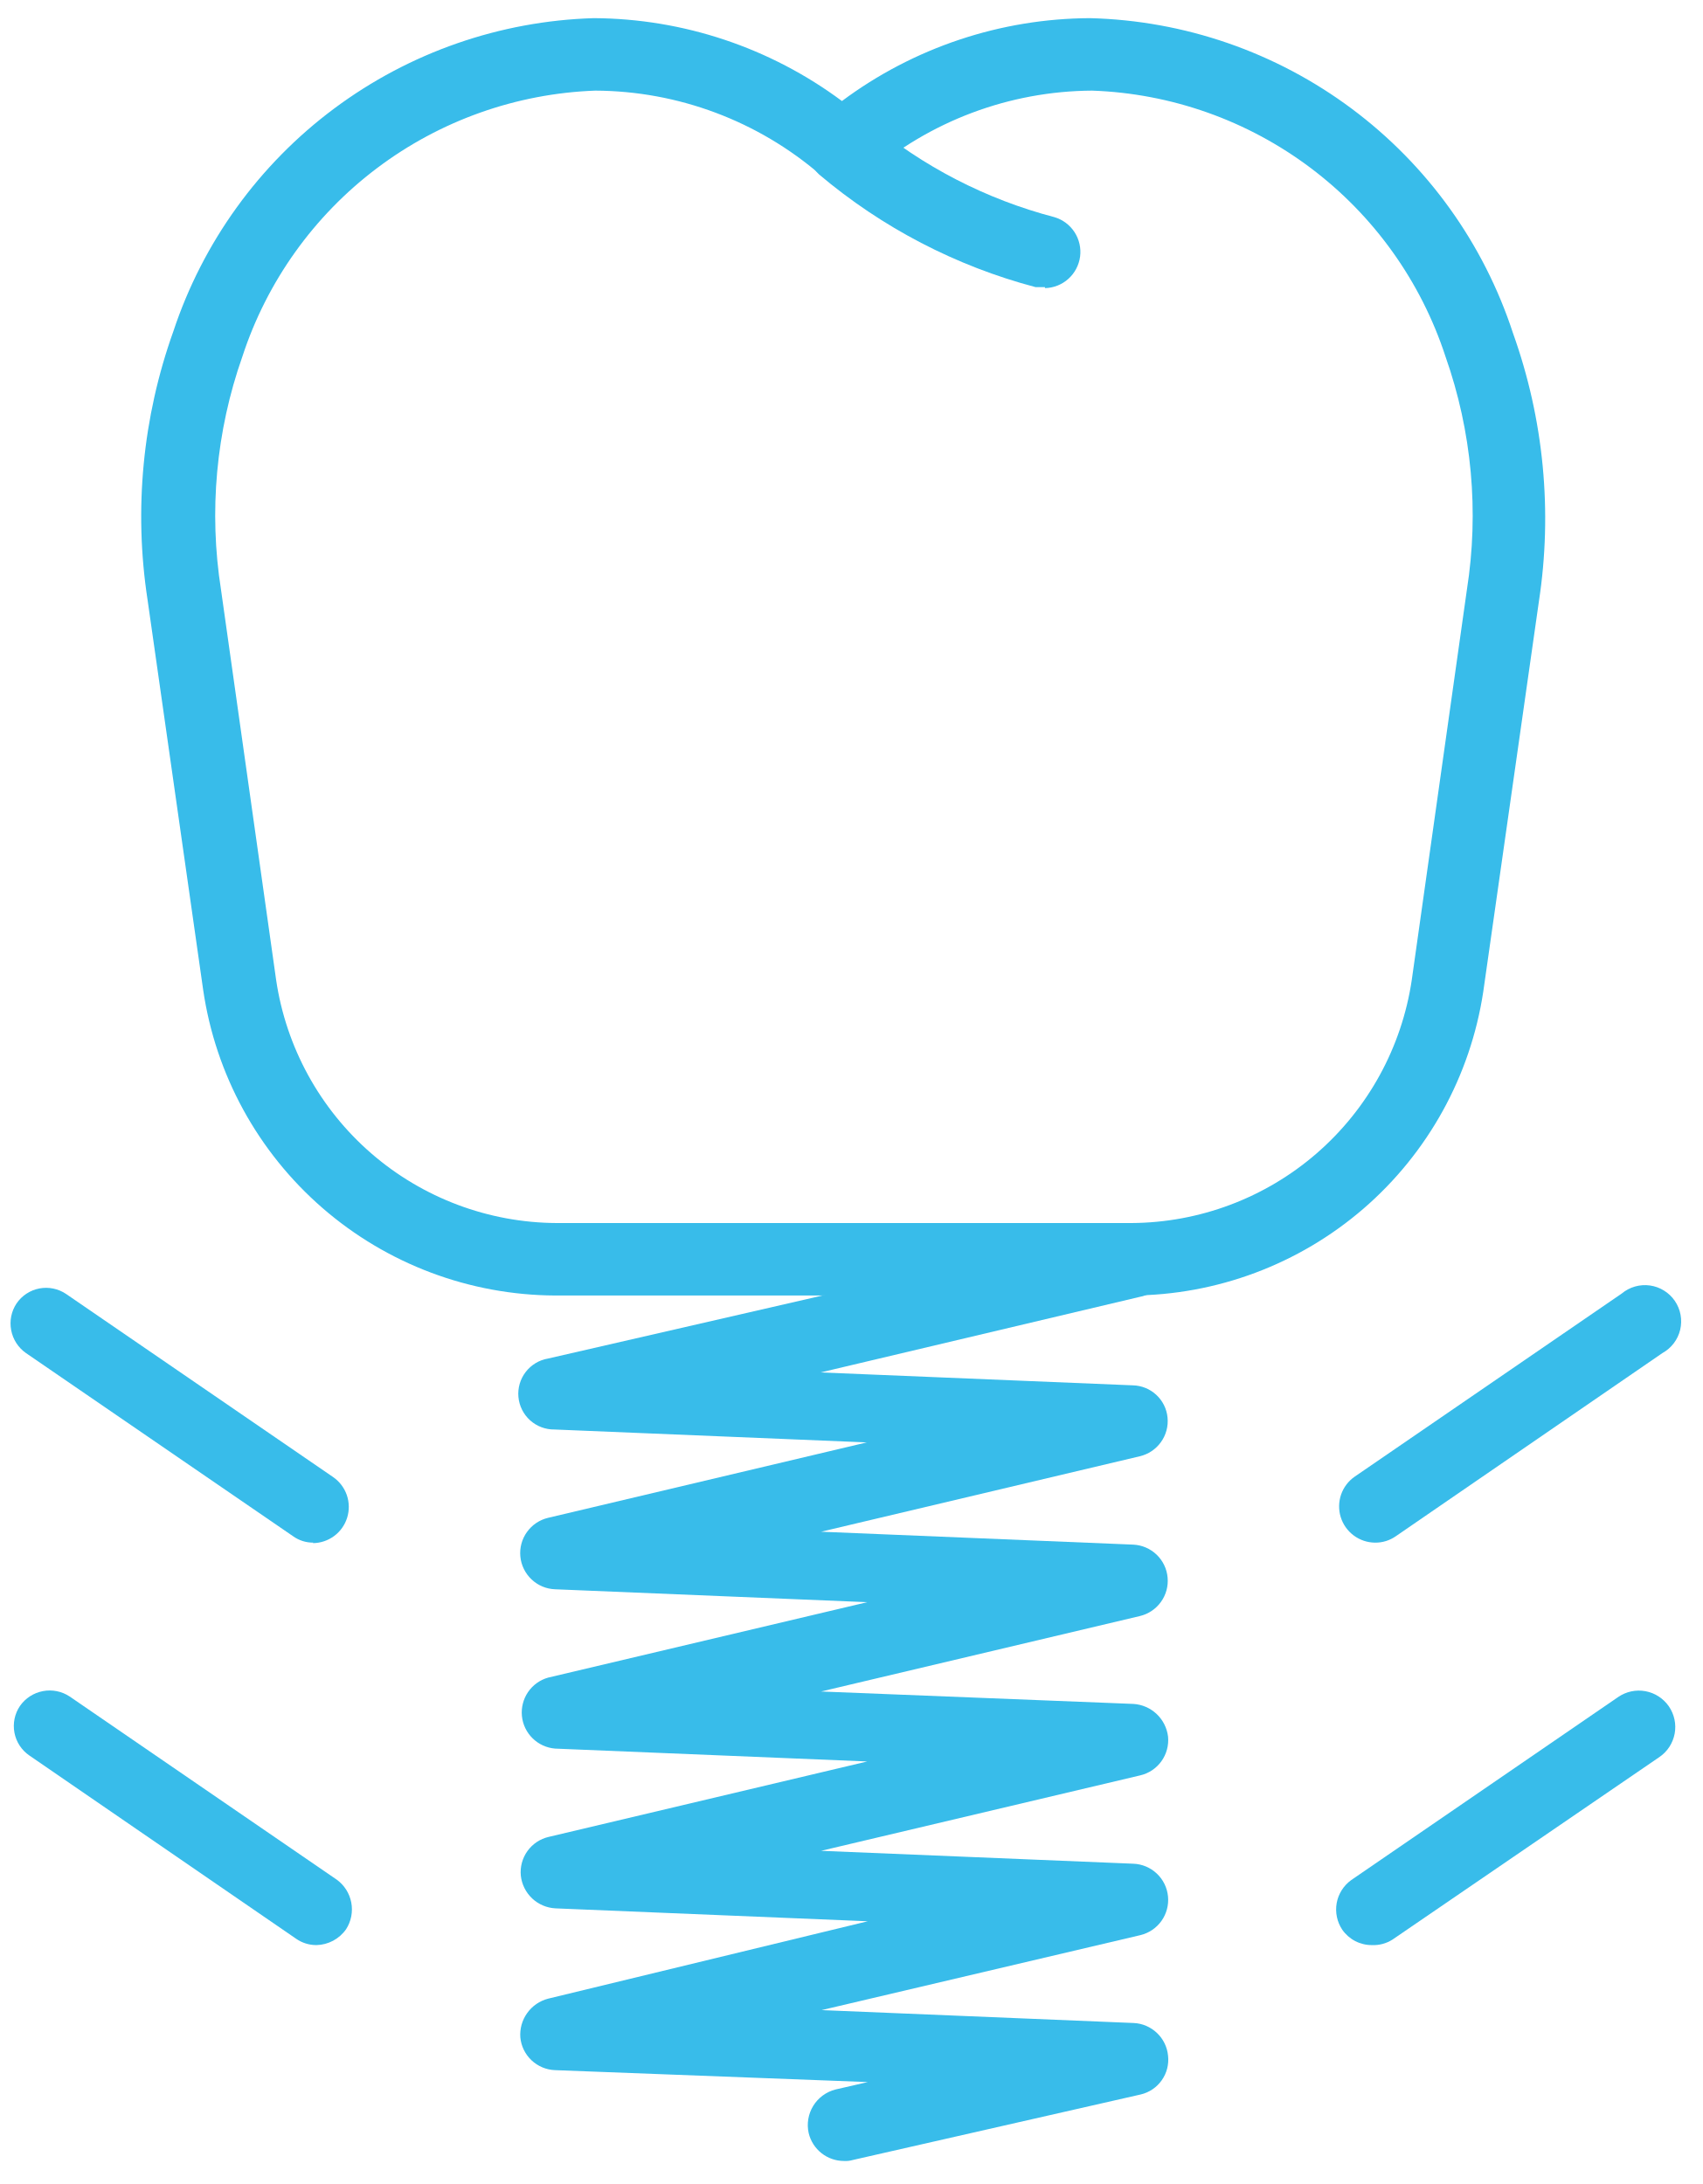
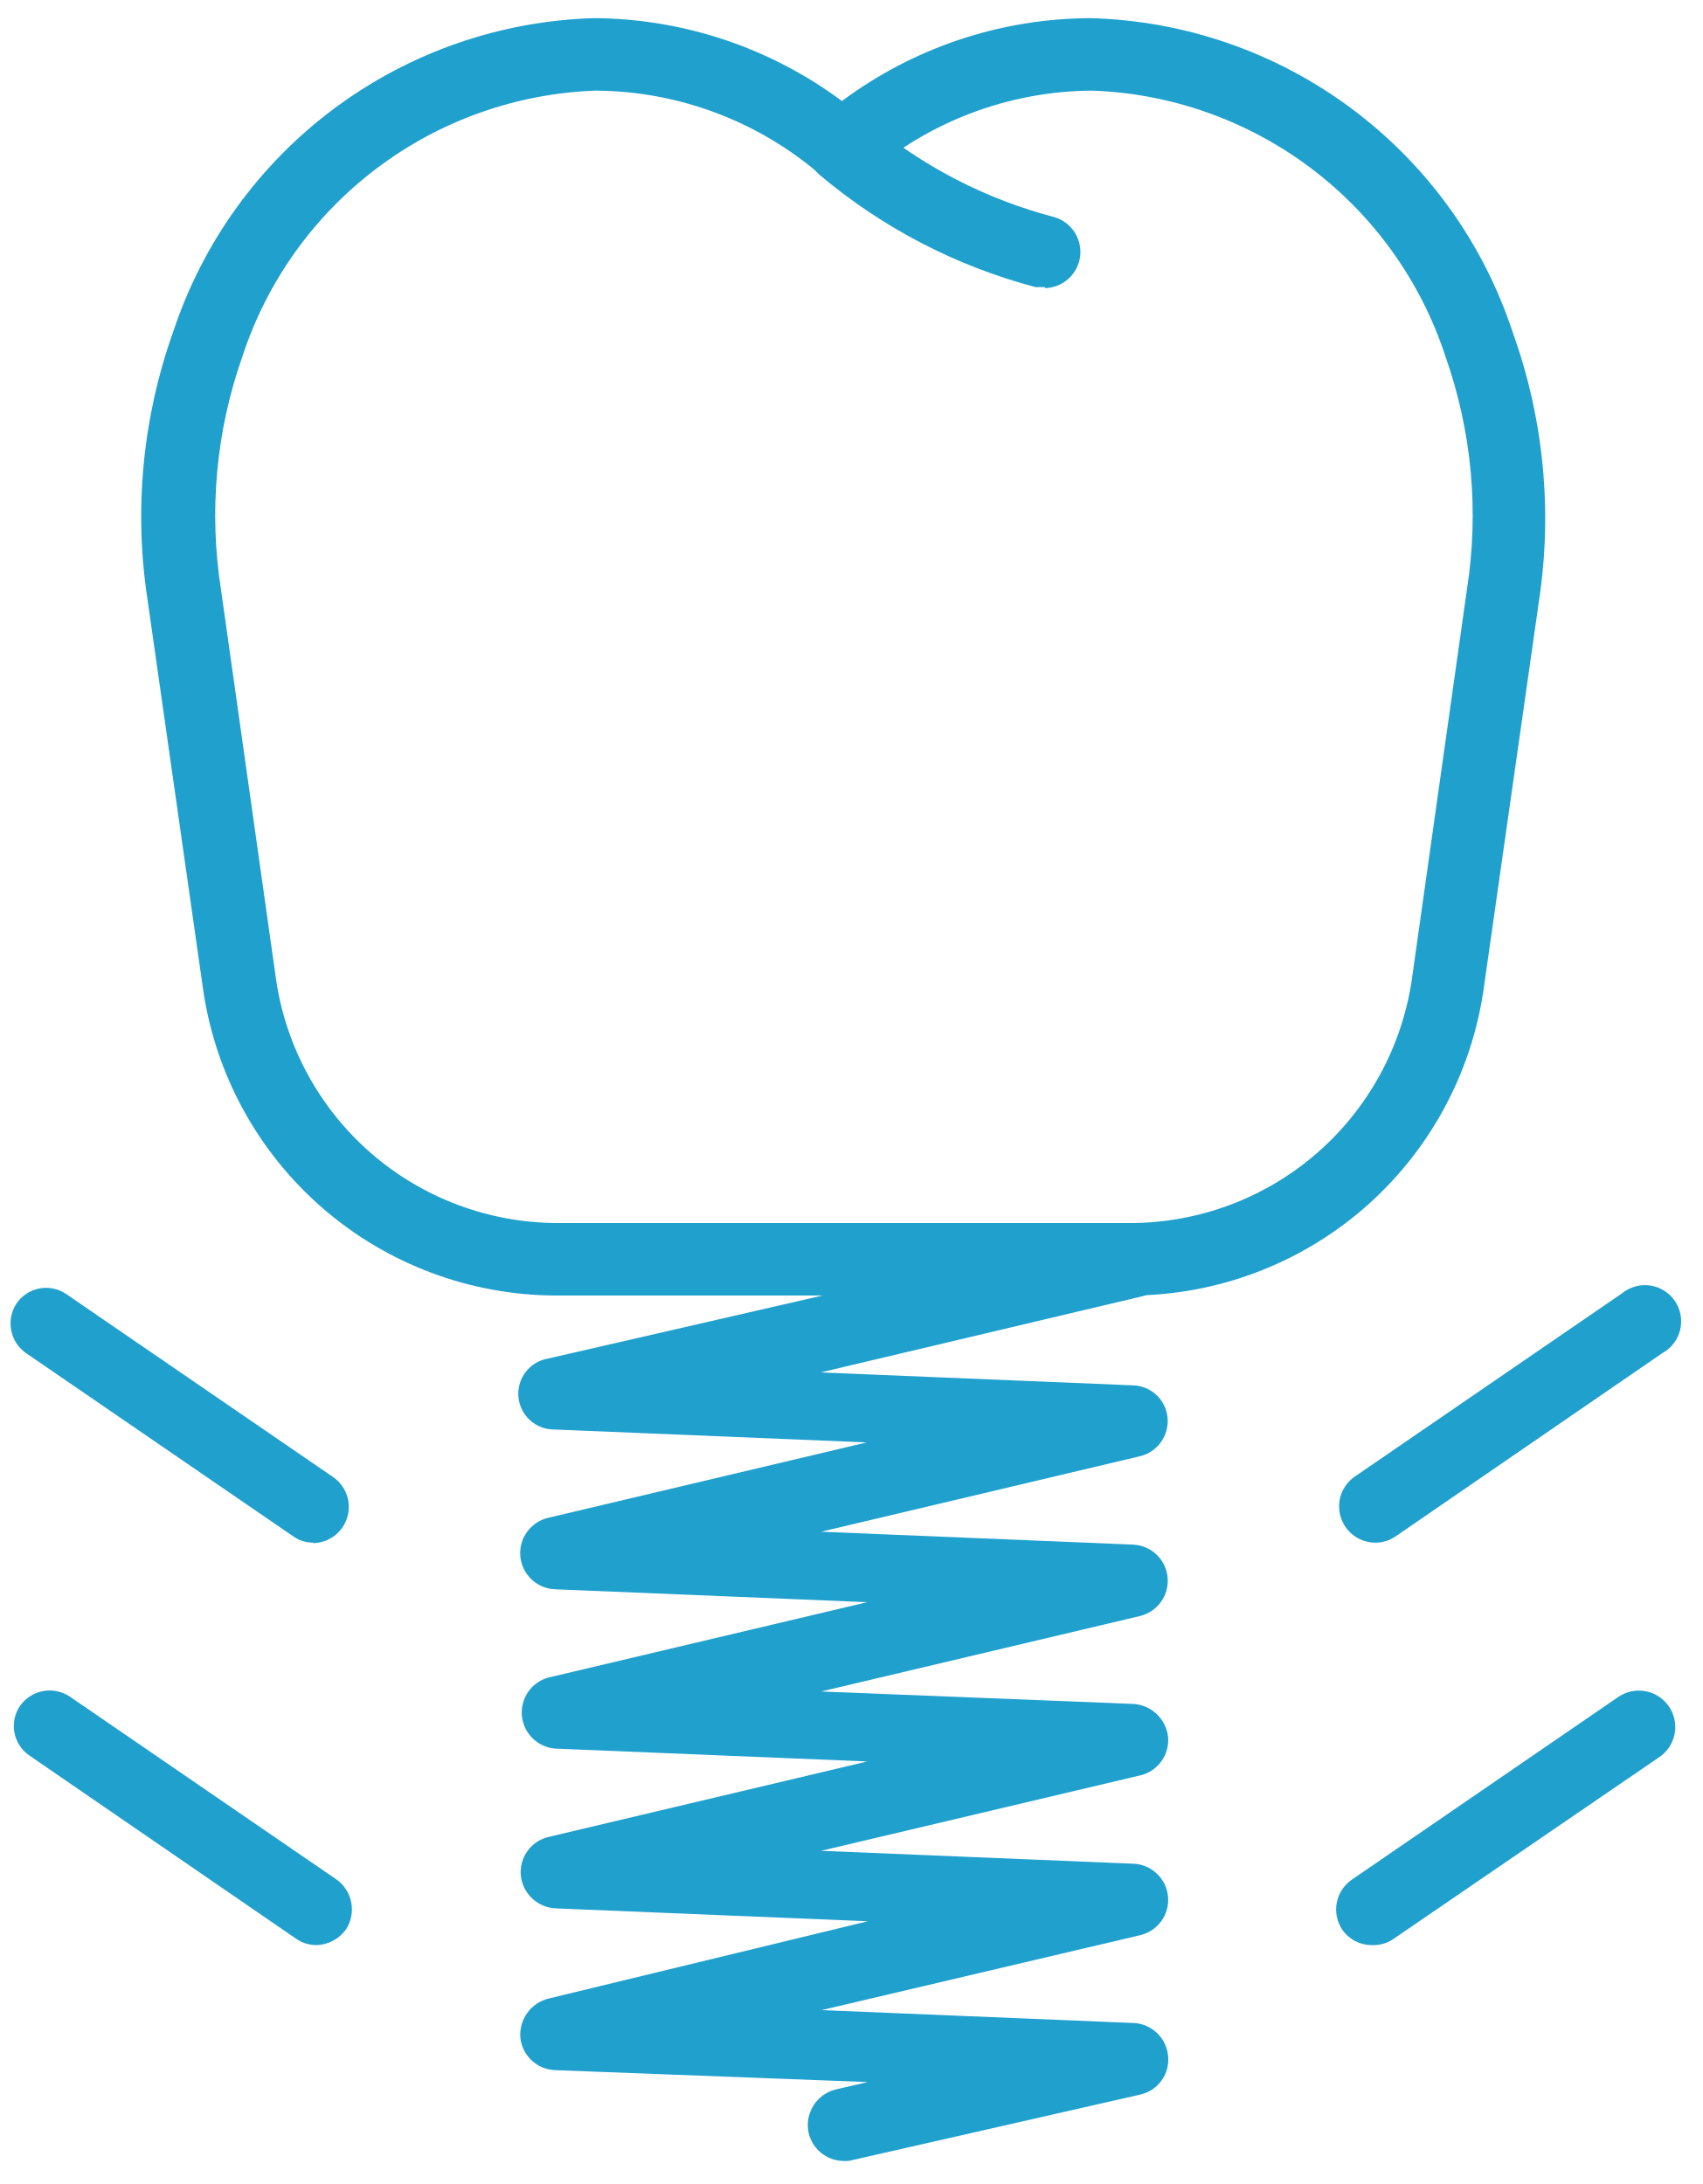
<svg xmlns="http://www.w3.org/2000/svg" width="60" height="77" viewBox="0 0 60 77" fill="none">
-   <path d="M36.834 10.123H36.502C33.696 9.382 31.09 8.025 28.874 6.152C28.625 5.92 28.48 5.598 28.468 5.259C28.456 4.919 28.58 4.589 28.812 4.341C29.044 4.092 29.366 3.947 29.705 3.935C30.045 3.924 30.375 4.047 30.623 4.279C32.529 5.874 34.763 7.027 37.167 7.656C37.459 7.742 37.711 7.93 37.877 8.186C38.042 8.441 38.112 8.747 38.072 9.049C38.031 9.351 37.885 9.629 37.658 9.832C37.431 10.036 37.139 10.151 36.834 10.158V10.123Z" fill="#38BCEA" />
-   <path d="M39.878 45.675H19.566C16.55 45.66 13.64 44.565 11.364 42.587C9.088 40.609 7.596 37.881 7.161 34.897L5.201 21.145C4.713 17.964 5.026 14.711 6.111 11.68C7.151 8.542 9.13 5.8 11.781 3.825C14.432 1.85 17.626 0.738 20.93 0.64C24.083 0.656 27.148 1.68 29.678 3.562C32.206 1.677 35.273 0.653 38.426 0.64C41.754 0.725 44.974 1.839 47.643 3.829C50.312 5.818 52.3 8.585 53.333 11.75C54.418 14.781 54.731 18.034 54.243 21.215L52.283 34.967C51.832 37.938 50.334 40.65 48.06 42.614C45.785 44.577 42.883 45.663 39.878 45.675ZM20.983 3.195C18.199 3.297 15.513 4.251 13.289 5.928C11.064 7.605 9.408 9.924 8.543 12.572C7.614 15.209 7.356 18.035 7.791 20.796L9.733 34.547C10.084 36.922 11.274 39.092 13.088 40.665C14.901 42.237 17.218 43.108 19.618 43.12H39.878C42.279 43.108 44.596 42.237 46.409 40.665C48.222 39.092 49.412 36.922 49.764 34.547L51.706 20.796C52.141 18.035 51.882 15.209 50.953 12.572C50.088 9.921 48.429 7.6 46.201 5.923C43.973 4.246 41.283 3.293 38.496 3.195C35.585 3.212 32.775 4.267 30.571 6.169C30.337 6.356 30.047 6.458 29.748 6.458C29.449 6.458 29.159 6.356 28.926 6.169C26.717 4.263 23.9 3.208 20.983 3.195Z" fill="#38BCEA" />
-   <path d="M29.748 76.188C29.461 76.188 29.182 76.091 28.957 75.913C28.732 75.736 28.573 75.487 28.506 75.208C28.431 74.879 28.489 74.534 28.665 74.246C28.842 73.959 29.123 73.751 29.451 73.668L30.588 73.406L19.565 72.986C19.256 72.975 18.961 72.851 18.736 72.639C18.511 72.427 18.37 72.139 18.341 71.831C18.319 71.525 18.404 71.221 18.584 70.972C18.762 70.722 19.023 70.543 19.32 70.466L30.588 67.737L19.583 67.282C19.275 67.267 18.982 67.143 18.757 66.931C18.533 66.719 18.391 66.434 18.358 66.127C18.329 65.82 18.412 65.512 18.592 65.261C18.772 65.01 19.037 64.833 19.338 64.763L30.57 62.103L19.565 61.649C19.267 61.624 18.986 61.496 18.773 61.286C18.559 61.076 18.426 60.798 18.397 60.5C18.368 60.202 18.445 59.903 18.613 59.656C18.782 59.408 19.032 59.228 19.32 59.147L30.57 56.487L19.565 56.032C19.256 56.021 18.962 55.898 18.738 55.685C18.513 55.474 18.372 55.187 18.342 54.88C18.312 54.572 18.395 54.264 18.575 54.013C18.755 53.761 19.02 53.584 19.32 53.513L30.553 50.854L19.548 50.399C19.23 50.404 18.922 50.288 18.686 50.076C18.45 49.863 18.303 49.569 18.274 49.253C18.245 48.937 18.337 48.621 18.531 48.37C18.725 48.118 19.007 47.949 19.32 47.897L39.581 43.243C39.747 43.194 39.922 43.181 40.094 43.202C40.267 43.223 40.433 43.279 40.583 43.367C40.732 43.455 40.863 43.572 40.965 43.712C41.068 43.852 41.142 44.011 41.181 44.18C41.22 44.349 41.225 44.525 41.194 44.695C41.163 44.866 41.098 45.029 41.002 45.174C40.907 45.319 40.782 45.442 40.637 45.538C40.492 45.633 40.329 45.697 40.158 45.727L28.926 48.387L39.931 48.842C40.239 48.849 40.533 48.968 40.759 49.178C40.984 49.387 41.126 49.672 41.155 49.979C41.185 50.286 41.102 50.594 40.921 50.845C40.741 51.096 40.476 51.273 40.176 51.343L28.943 54.003L39.948 54.458C40.256 54.473 40.547 54.599 40.77 54.812C40.992 55.025 41.13 55.312 41.157 55.619C41.185 55.925 41.101 56.232 40.92 56.481C40.74 56.731 40.475 56.907 40.176 56.977L28.943 59.636L39.948 60.074C40.255 60.092 40.546 60.218 40.77 60.429C40.994 60.64 41.136 60.923 41.173 61.229C41.202 61.536 41.119 61.844 40.939 62.095C40.759 62.346 40.494 62.523 40.193 62.593L28.943 65.253L39.948 65.708C40.257 65.719 40.551 65.843 40.776 66.055C41.001 66.266 41.141 66.553 41.171 66.86C41.201 67.168 41.118 67.476 40.939 67.727C40.759 67.978 40.494 68.156 40.193 68.227L28.961 70.869L39.966 71.324C40.272 71.339 40.562 71.465 40.784 71.677C41.006 71.888 41.144 72.173 41.173 72.479C41.207 72.784 41.128 73.092 40.95 73.343C40.773 73.595 40.51 73.772 40.211 73.843L30.063 76.153C29.961 76.183 29.854 76.195 29.748 76.188Z" fill="#38BCEA" />
-   <path d="M48.364 68.577C48.158 68.579 47.955 68.531 47.772 68.437C47.589 68.342 47.431 68.204 47.314 68.035C47.129 67.759 47.059 67.423 47.117 67.096C47.176 66.77 47.36 66.479 47.629 66.285L57.042 59.829C57.181 59.734 57.337 59.667 57.502 59.632C57.667 59.597 57.837 59.595 58.003 59.626C58.169 59.657 58.327 59.72 58.468 59.812C58.609 59.904 58.731 60.023 58.827 60.161C58.922 60.301 58.989 60.457 59.024 60.622C59.059 60.787 59.061 60.957 59.03 61.123C58.999 61.288 58.936 61.446 58.844 61.588C58.752 61.729 58.633 61.851 58.494 61.946L49.081 68.385C48.867 68.52 48.617 68.588 48.364 68.577Z" fill="#38BCEA" />
-   <path d="M48.469 54.388C48.198 54.386 47.934 54.297 47.717 54.135C47.499 53.973 47.339 53.746 47.259 53.487C47.179 53.228 47.184 52.95 47.272 52.693C47.361 52.437 47.529 52.215 47.752 52.061L57.165 45.605C57.301 45.491 57.461 45.407 57.632 45.358C57.803 45.309 57.982 45.297 58.158 45.321C58.335 45.346 58.504 45.407 58.655 45.501C58.806 45.594 58.936 45.719 59.037 45.866C59.137 46.013 59.206 46.179 59.238 46.354C59.27 46.529 59.266 46.709 59.225 46.882C59.184 47.055 59.107 47.218 58.999 47.359C58.891 47.501 58.755 47.618 58.599 47.704L49.204 54.16C48.989 54.311 48.732 54.391 48.469 54.388Z" fill="#38BCEA" />
-   <path d="M11.15 68.577C10.893 68.577 10.643 68.498 10.433 68.35L1.037 61.894C0.761 61.706 0.571 61.416 0.509 61.088C0.447 60.76 0.517 60.42 0.705 60.144C0.896 59.872 1.185 59.685 1.512 59.623C1.839 59.56 2.177 59.628 2.455 59.812L11.867 66.268C12.136 66.461 12.32 66.751 12.382 67.076C12.444 67.402 12.379 67.738 12.2 68.017C12.081 68.187 11.924 68.326 11.742 68.423C11.559 68.52 11.357 68.573 11.15 68.577Z" fill="#38BCEA" />
-   <path d="M11.045 54.388C10.788 54.39 10.537 54.311 10.328 54.16L0.915 47.704C0.643 47.514 0.456 47.224 0.394 46.897C0.331 46.57 0.399 46.232 0.583 45.955C0.771 45.679 1.06 45.489 1.389 45.426C1.717 45.364 2.056 45.435 2.332 45.622L11.745 52.078C11.968 52.233 12.136 52.455 12.225 52.711C12.313 52.967 12.318 53.245 12.238 53.505C12.158 53.764 11.998 53.991 11.78 54.153C11.562 54.315 11.299 54.403 11.028 54.405L11.045 54.388Z" fill="#38BCEA" />
+   <path d="M36.834 10.123H36.502C33.696 9.382 31.09 8.025 28.874 6.152C28.625 5.92 28.48 5.598 28.468 5.259C28.456 4.919 28.58 4.589 28.812 4.341C29.044 4.092 29.366 3.947 29.705 3.935C30.045 3.924 30.375 4.047 30.623 4.279C32.529 5.874 34.763 7.027 37.167 7.656C37.459 7.742 37.711 7.93 37.877 8.186C38.042 8.441 38.112 8.747 38.072 9.049C38.031 9.351 37.885 9.629 37.658 9.832C37.431 10.036 37.139 10.151 36.834 10.158V10.123Z" fill="#20A0CD" />
+   <path d="M39.878 45.675H19.566C16.55 45.66 13.64 44.565 11.364 42.587C9.088 40.609 7.596 37.881 7.161 34.897L5.201 21.145C4.713 17.964 5.026 14.711 6.111 11.68C7.151 8.542 9.13 5.8 11.781 3.825C14.432 1.85 17.626 0.738 20.93 0.64C24.083 0.656 27.148 1.68 29.678 3.562C32.206 1.677 35.273 0.653 38.426 0.64C41.754 0.725 44.974 1.839 47.643 3.829C50.312 5.818 52.3 8.585 53.333 11.75C54.418 14.781 54.731 18.034 54.243 21.215L52.283 34.967C51.832 37.938 50.334 40.65 48.06 42.614C45.785 44.577 42.883 45.663 39.878 45.675ZM20.983 3.195C18.199 3.297 15.513 4.251 13.289 5.928C11.064 7.605 9.408 9.924 8.543 12.572C7.614 15.209 7.356 18.035 7.791 20.796L9.733 34.547C10.084 36.922 11.274 39.092 13.088 40.665C14.901 42.237 17.218 43.108 19.618 43.12H39.878C42.279 43.108 44.596 42.237 46.409 40.665C48.222 39.092 49.412 36.922 49.764 34.547L51.706 20.796C52.141 18.035 51.882 15.209 50.953 12.572C50.088 9.921 48.429 7.6 46.201 5.923C43.973 4.246 41.283 3.293 38.496 3.195C35.585 3.212 32.775 4.267 30.571 6.169C30.337 6.356 30.047 6.458 29.748 6.458C29.449 6.458 29.159 6.356 28.926 6.169C26.717 4.263 23.9 3.208 20.983 3.195Z" fill="#20A0CD" />
+   <path d="M29.748 76.188C29.461 76.188 29.182 76.091 28.957 75.913C28.732 75.736 28.573 75.487 28.506 75.208C28.431 74.879 28.489 74.534 28.665 74.246C28.842 73.959 29.123 73.751 29.451 73.668L30.588 73.406L19.565 72.986C19.256 72.975 18.961 72.851 18.736 72.639C18.511 72.427 18.37 72.139 18.341 71.831C18.319 71.525 18.404 71.221 18.584 70.972C18.762 70.722 19.023 70.543 19.32 70.466L30.588 67.737L19.583 67.282C19.275 67.267 18.982 67.143 18.757 66.931C18.533 66.719 18.391 66.434 18.358 66.127C18.329 65.82 18.412 65.512 18.592 65.261C18.772 65.01 19.037 64.833 19.338 64.763L30.57 62.103L19.565 61.649C19.267 61.624 18.986 61.496 18.773 61.286C18.559 61.076 18.426 60.798 18.397 60.5C18.368 60.202 18.445 59.903 18.613 59.656C18.782 59.408 19.032 59.228 19.32 59.147L30.57 56.487L19.565 56.032C19.256 56.021 18.962 55.898 18.738 55.685C18.513 55.474 18.372 55.187 18.342 54.88C18.312 54.572 18.395 54.264 18.575 54.013C18.755 53.761 19.02 53.584 19.32 53.513L30.553 50.854L19.548 50.399C19.23 50.404 18.922 50.288 18.686 50.076C18.45 49.863 18.303 49.569 18.274 49.253C18.245 48.937 18.337 48.621 18.531 48.37C18.725 48.118 19.007 47.949 19.32 47.897L39.581 43.243C39.747 43.194 39.922 43.181 40.094 43.202C40.267 43.223 40.433 43.279 40.583 43.367C40.732 43.455 40.863 43.572 40.965 43.712C41.068 43.852 41.142 44.011 41.181 44.18C41.22 44.349 41.225 44.525 41.194 44.695C41.163 44.866 41.098 45.029 41.002 45.174C40.907 45.319 40.782 45.442 40.637 45.538C40.492 45.633 40.329 45.697 40.158 45.727L28.926 48.387L39.931 48.842C40.239 48.849 40.533 48.968 40.759 49.178C40.984 49.387 41.126 49.672 41.155 49.979C41.185 50.286 41.102 50.594 40.921 50.845C40.741 51.096 40.476 51.273 40.176 51.343L28.943 54.003L39.948 54.458C40.256 54.473 40.547 54.599 40.77 54.812C40.992 55.025 41.13 55.312 41.157 55.619C41.185 55.925 41.101 56.232 40.92 56.481C40.74 56.731 40.475 56.907 40.176 56.977L28.943 59.636L39.948 60.074C40.255 60.092 40.546 60.218 40.77 60.429C40.994 60.64 41.136 60.923 41.173 61.229C41.202 61.536 41.119 61.844 40.939 62.095C40.759 62.346 40.494 62.523 40.193 62.593L28.943 65.253L39.948 65.708C40.257 65.719 40.551 65.843 40.776 66.055C41.001 66.266 41.141 66.553 41.171 66.86C41.201 67.168 41.118 67.476 40.939 67.727C40.759 67.978 40.494 68.156 40.193 68.227L28.961 70.869L39.966 71.324C40.272 71.339 40.562 71.465 40.784 71.677C41.006 71.888 41.144 72.173 41.173 72.479C41.207 72.784 41.128 73.092 40.95 73.343C40.773 73.595 40.51 73.772 40.211 73.843L30.063 76.153C29.961 76.183 29.854 76.195 29.748 76.188Z" fill="#20A0CD" />
+   <path d="M48.364 68.577C48.158 68.579 47.955 68.531 47.772 68.437C47.589 68.342 47.431 68.204 47.314 68.035C47.129 67.759 47.059 67.423 47.117 67.096C47.176 66.77 47.36 66.479 47.629 66.285L57.042 59.829C57.181 59.734 57.337 59.667 57.502 59.632C57.667 59.597 57.837 59.595 58.003 59.626C58.169 59.657 58.327 59.72 58.468 59.812C58.609 59.904 58.731 60.023 58.827 60.161C58.922 60.301 58.989 60.457 59.024 60.622C59.059 60.787 59.061 60.957 59.03 61.123C58.999 61.288 58.936 61.446 58.844 61.588C58.752 61.729 58.633 61.851 58.494 61.946L49.081 68.385C48.867 68.52 48.617 68.588 48.364 68.577Z" fill="#20A0CD" />
+   <path d="M48.469 54.388C48.198 54.386 47.934 54.297 47.717 54.135C47.499 53.973 47.339 53.746 47.259 53.487C47.179 53.228 47.184 52.95 47.272 52.693C47.361 52.437 47.529 52.215 47.752 52.061L57.165 45.605C57.301 45.491 57.461 45.407 57.632 45.358C57.803 45.309 57.982 45.297 58.158 45.321C58.335 45.346 58.504 45.407 58.655 45.501C58.806 45.594 58.936 45.719 59.037 45.866C59.137 46.013 59.206 46.179 59.238 46.354C59.27 46.529 59.266 46.709 59.225 46.882C59.184 47.055 59.107 47.218 58.999 47.359C58.891 47.501 58.755 47.618 58.599 47.704L49.204 54.16C48.989 54.311 48.732 54.391 48.469 54.388Z" fill="#20A0CD" />
+   <path d="M11.15 68.577C10.893 68.577 10.643 68.498 10.433 68.35L1.037 61.894C0.761 61.706 0.571 61.416 0.509 61.088C0.447 60.76 0.517 60.42 0.705 60.144C0.896 59.872 1.185 59.685 1.512 59.623C1.839 59.56 2.177 59.628 2.455 59.812L11.867 66.268C12.136 66.461 12.32 66.751 12.382 67.076C12.444 67.402 12.379 67.738 12.2 68.017C12.081 68.187 11.924 68.326 11.742 68.423C11.559 68.52 11.357 68.573 11.15 68.577Z" fill="#20A0CD" />
+   <path d="M11.045 54.388C10.788 54.39 10.537 54.311 10.328 54.16L0.915 47.704C0.643 47.514 0.456 47.224 0.394 46.897C0.331 46.57 0.399 46.232 0.583 45.955C0.771 45.679 1.06 45.489 1.389 45.426C1.717 45.364 2.056 45.435 2.332 45.622L11.745 52.078C11.968 52.233 12.136 52.455 12.225 52.711C12.313 52.967 12.318 53.245 12.238 53.505C12.158 53.764 11.998 53.991 11.78 54.153C11.562 54.315 11.299 54.403 11.028 54.405L11.045 54.388Z" fill="#20A0CD" />
</svg>
